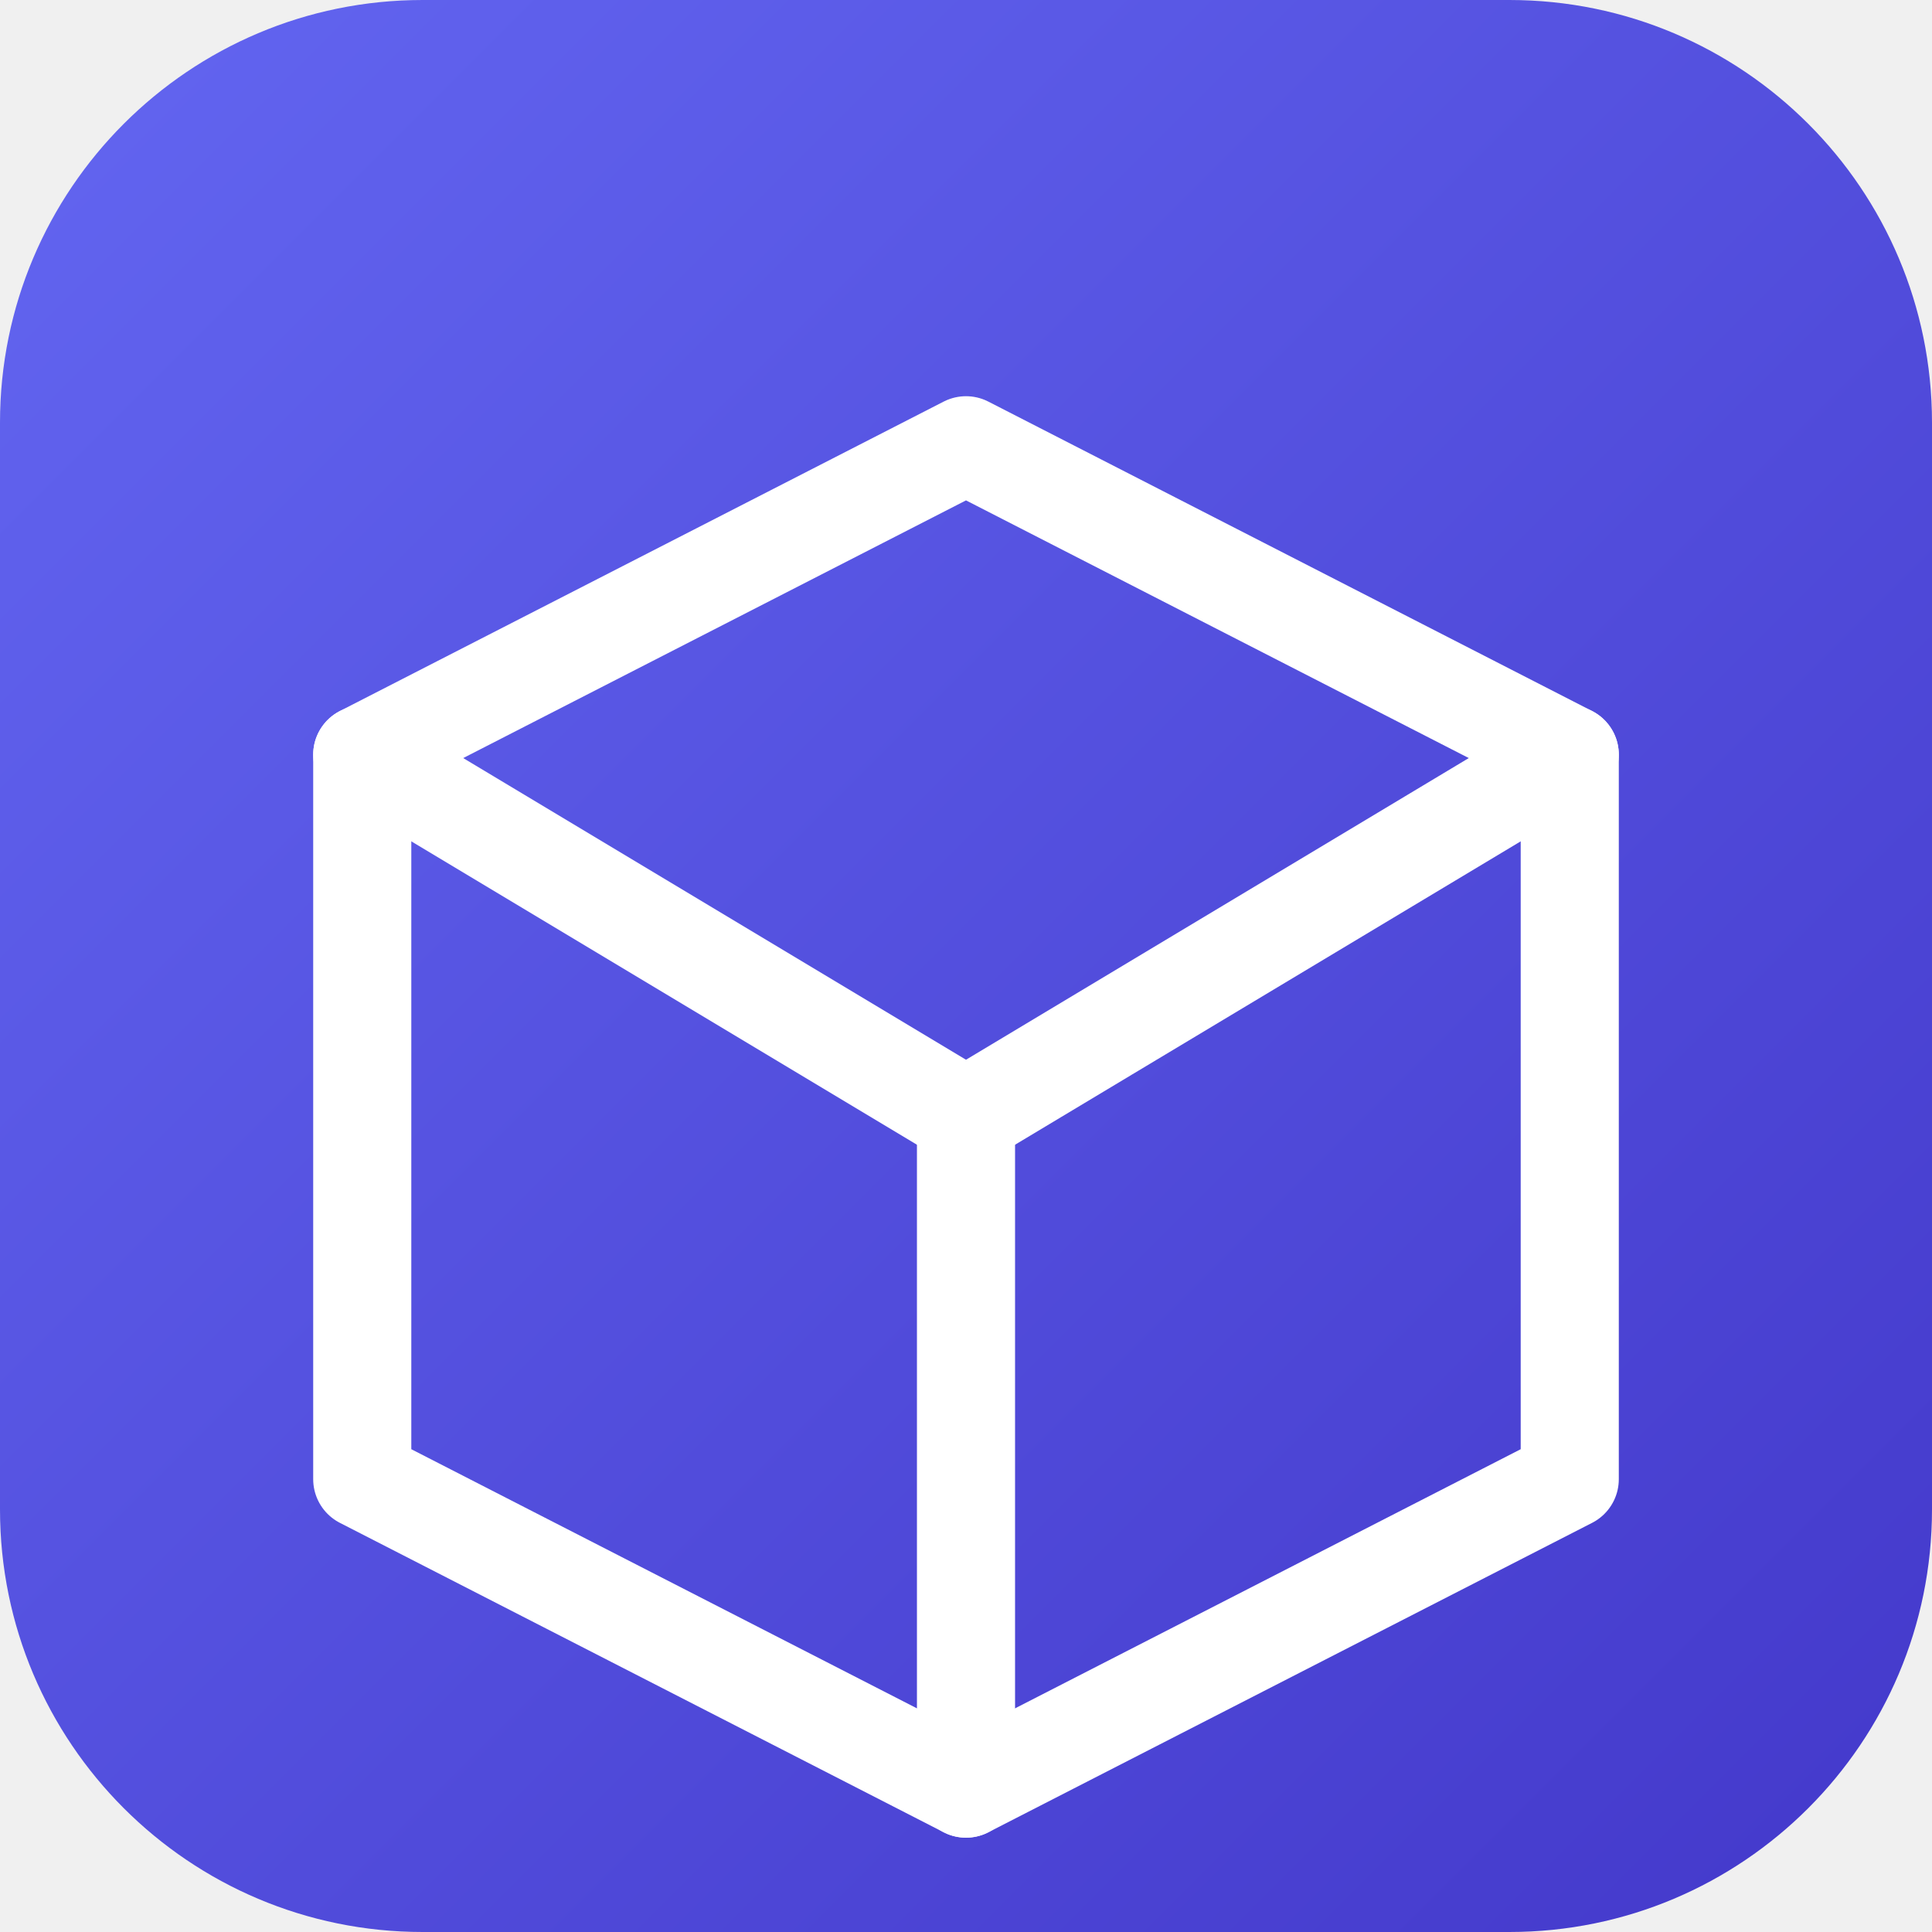
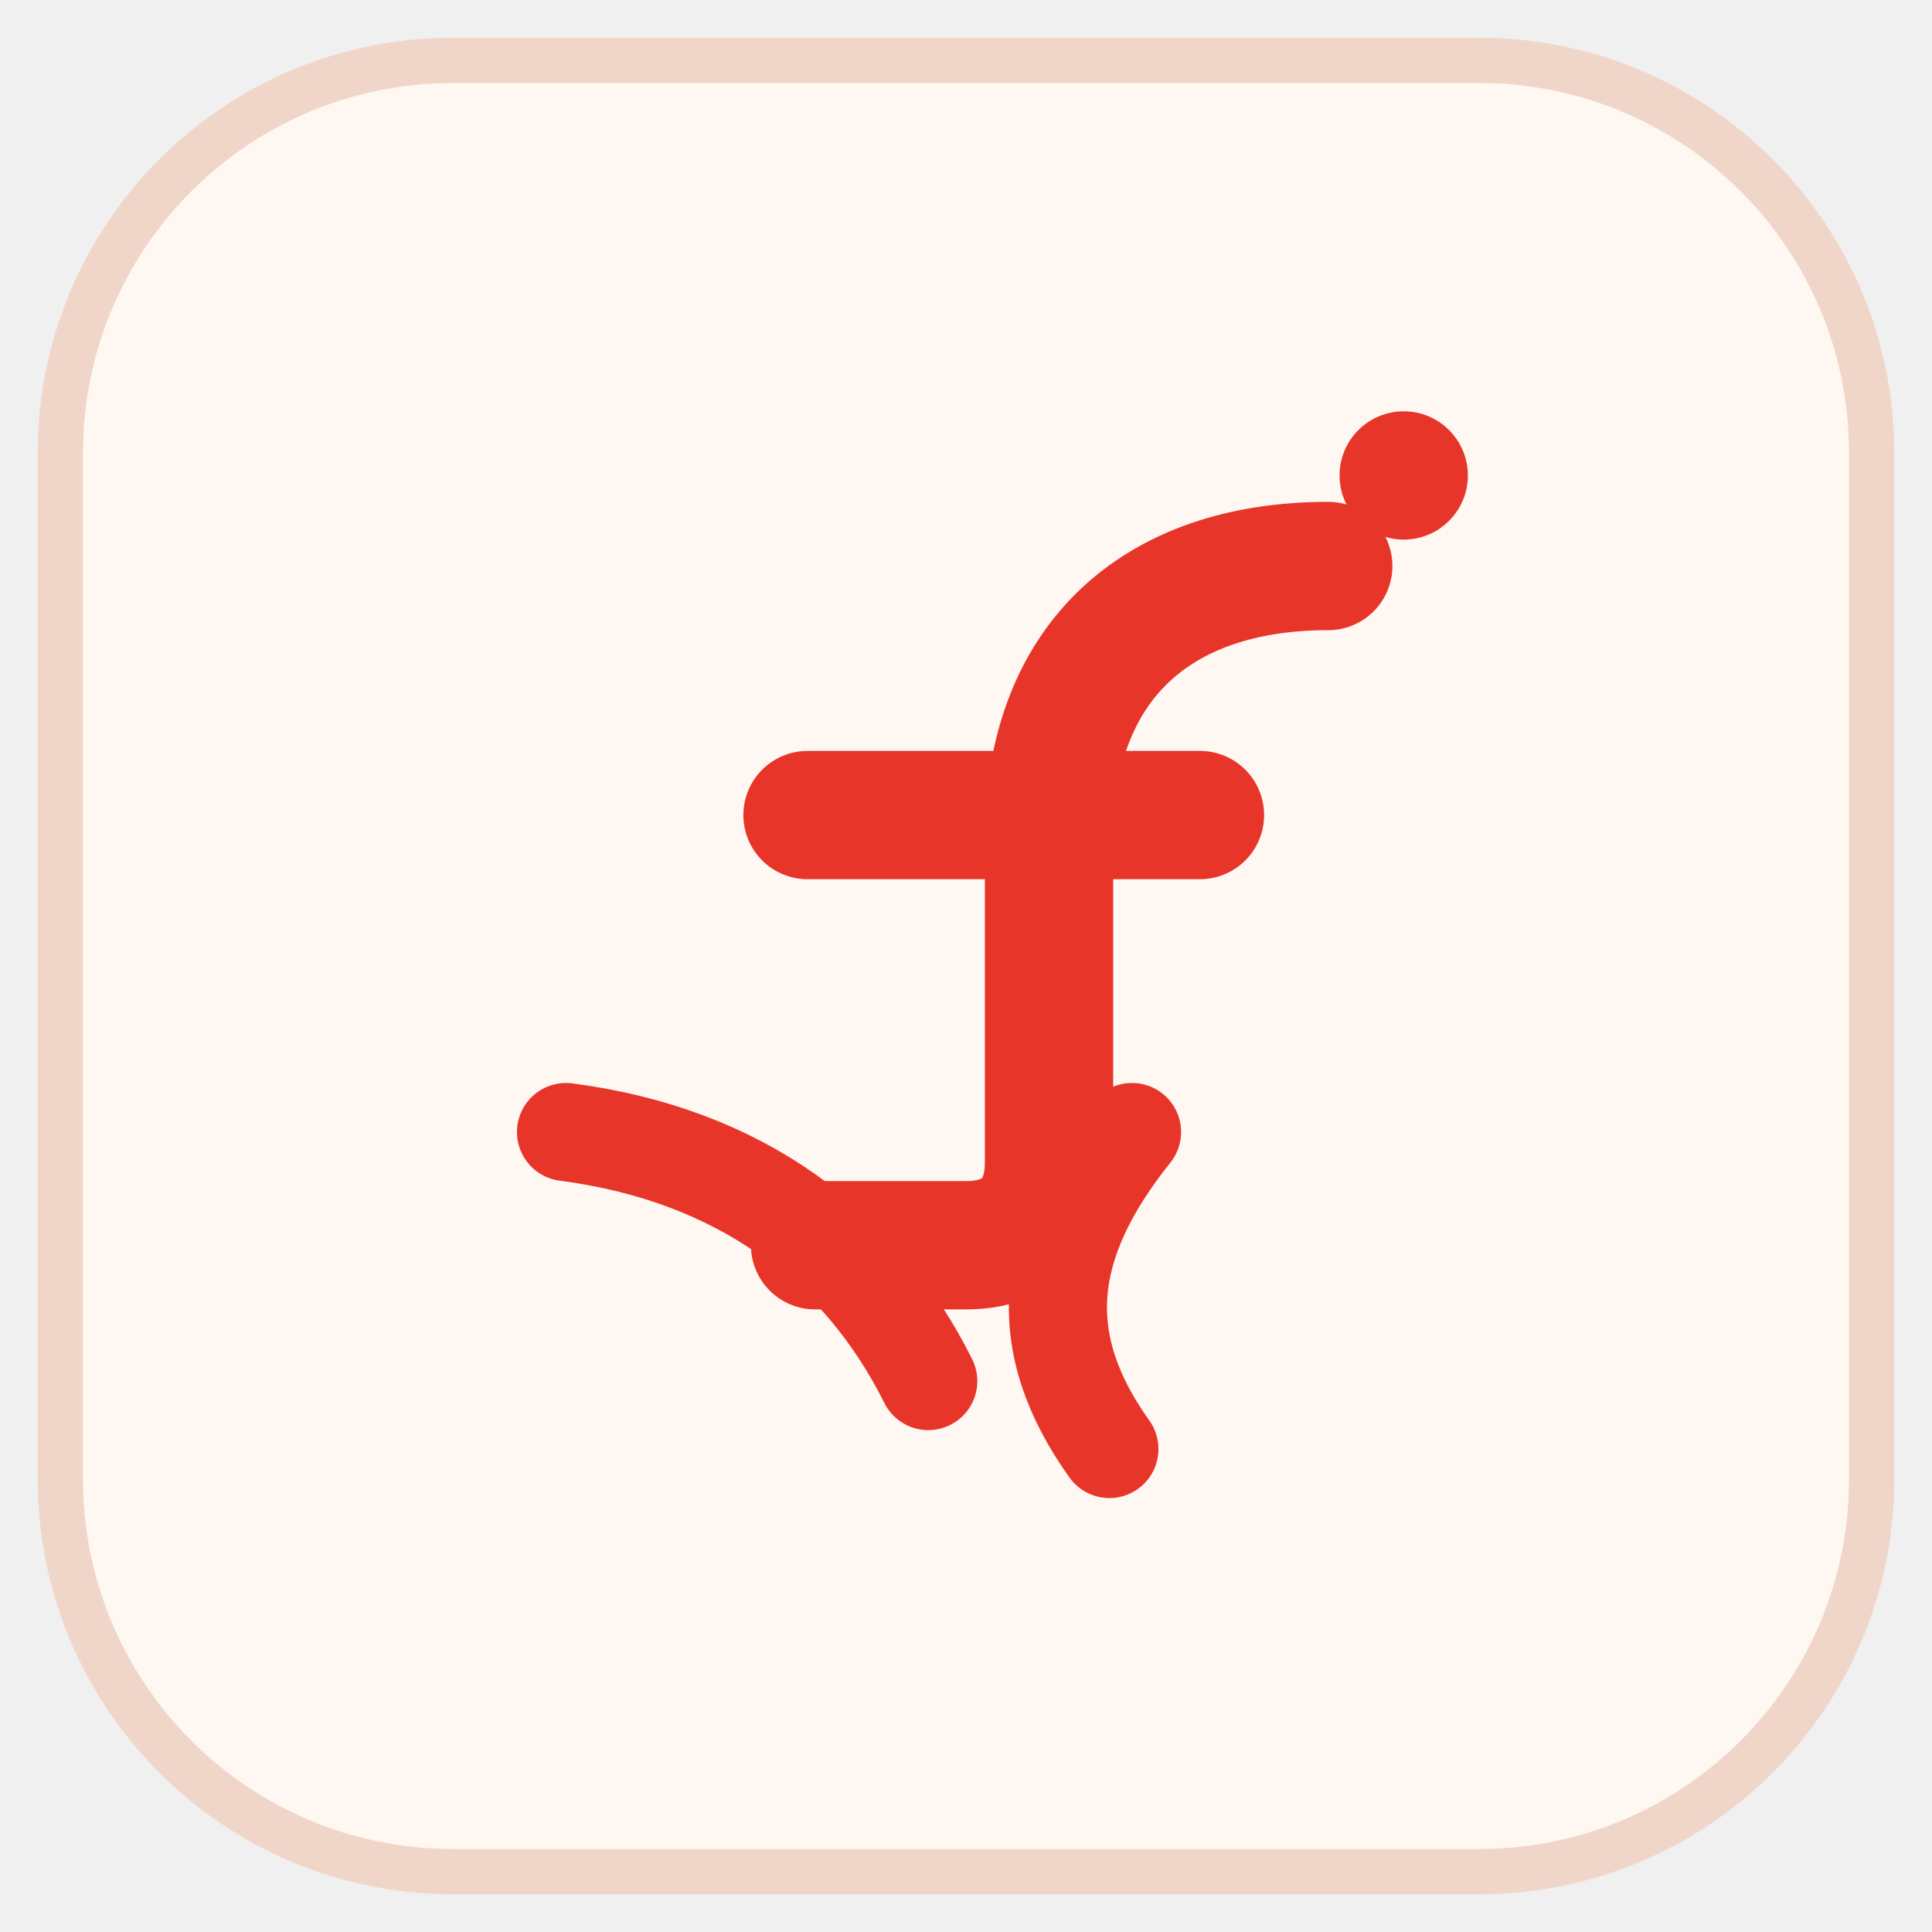
- <svg xmlns="http://www.w3.org/2000/svg" width="512" height="512" viewBox="0 0 512 512">
-   <defs>
-     <linearGradient id="g" x1="0" y1="0" x2="1" y2="1">
-       <stop offset="0" stop-color="#6366f1" />
-       <stop offset="1" stop-color="#4338ca" />
-     </linearGradient>
-   </defs>
-   <rect width="512" height="512" rx="112" fill="url(#g)" />
-   <g fill="none" stroke="#ffffff" stroke-width="26" stroke-linecap="round" stroke-linejoin="round">
-     <path d="M256 118 L416 200 V392 L256 474 L96 392 V200 Z" />
-     <path d="M256 474 V296" />
-     <path d="M416 200 L256 296 L96 200" />
+ <svg xmlns="http://www.w3.org/2000/svg" width="512" height="512" viewBox="0 0 512 512" role="img" aria-label="فروغ آریا">
+   <rect x="16" y="16" width="480" height="480" rx="104" fill="#fff7f2" />
+   <rect x="16" y="16" width="480" height="480" rx="104" fill="none" stroke="#f0d6c8" stroke-width="12" />
+   <g fill="none" stroke="#e8352a" stroke-width="34" stroke-linecap="round" stroke-linejoin="round">
+     <path d="M352 150c-46 0-74 26-74 72v86c0 14-8 22-22 22h-40" />
+     <path d="M214 216h104" />
+     <circle cx="372" cy="126" r="17" fill="#e8352a" stroke="none" />
+   </g>
+   <g fill="none" stroke="#e8352a" stroke-width="26" stroke-linecap="round">
+     <path d="M150 300c46 6 78 30 96 66" />
+     <path d="M300 300c-24 30-26 56-6 84" />
  </g>
</svg>
